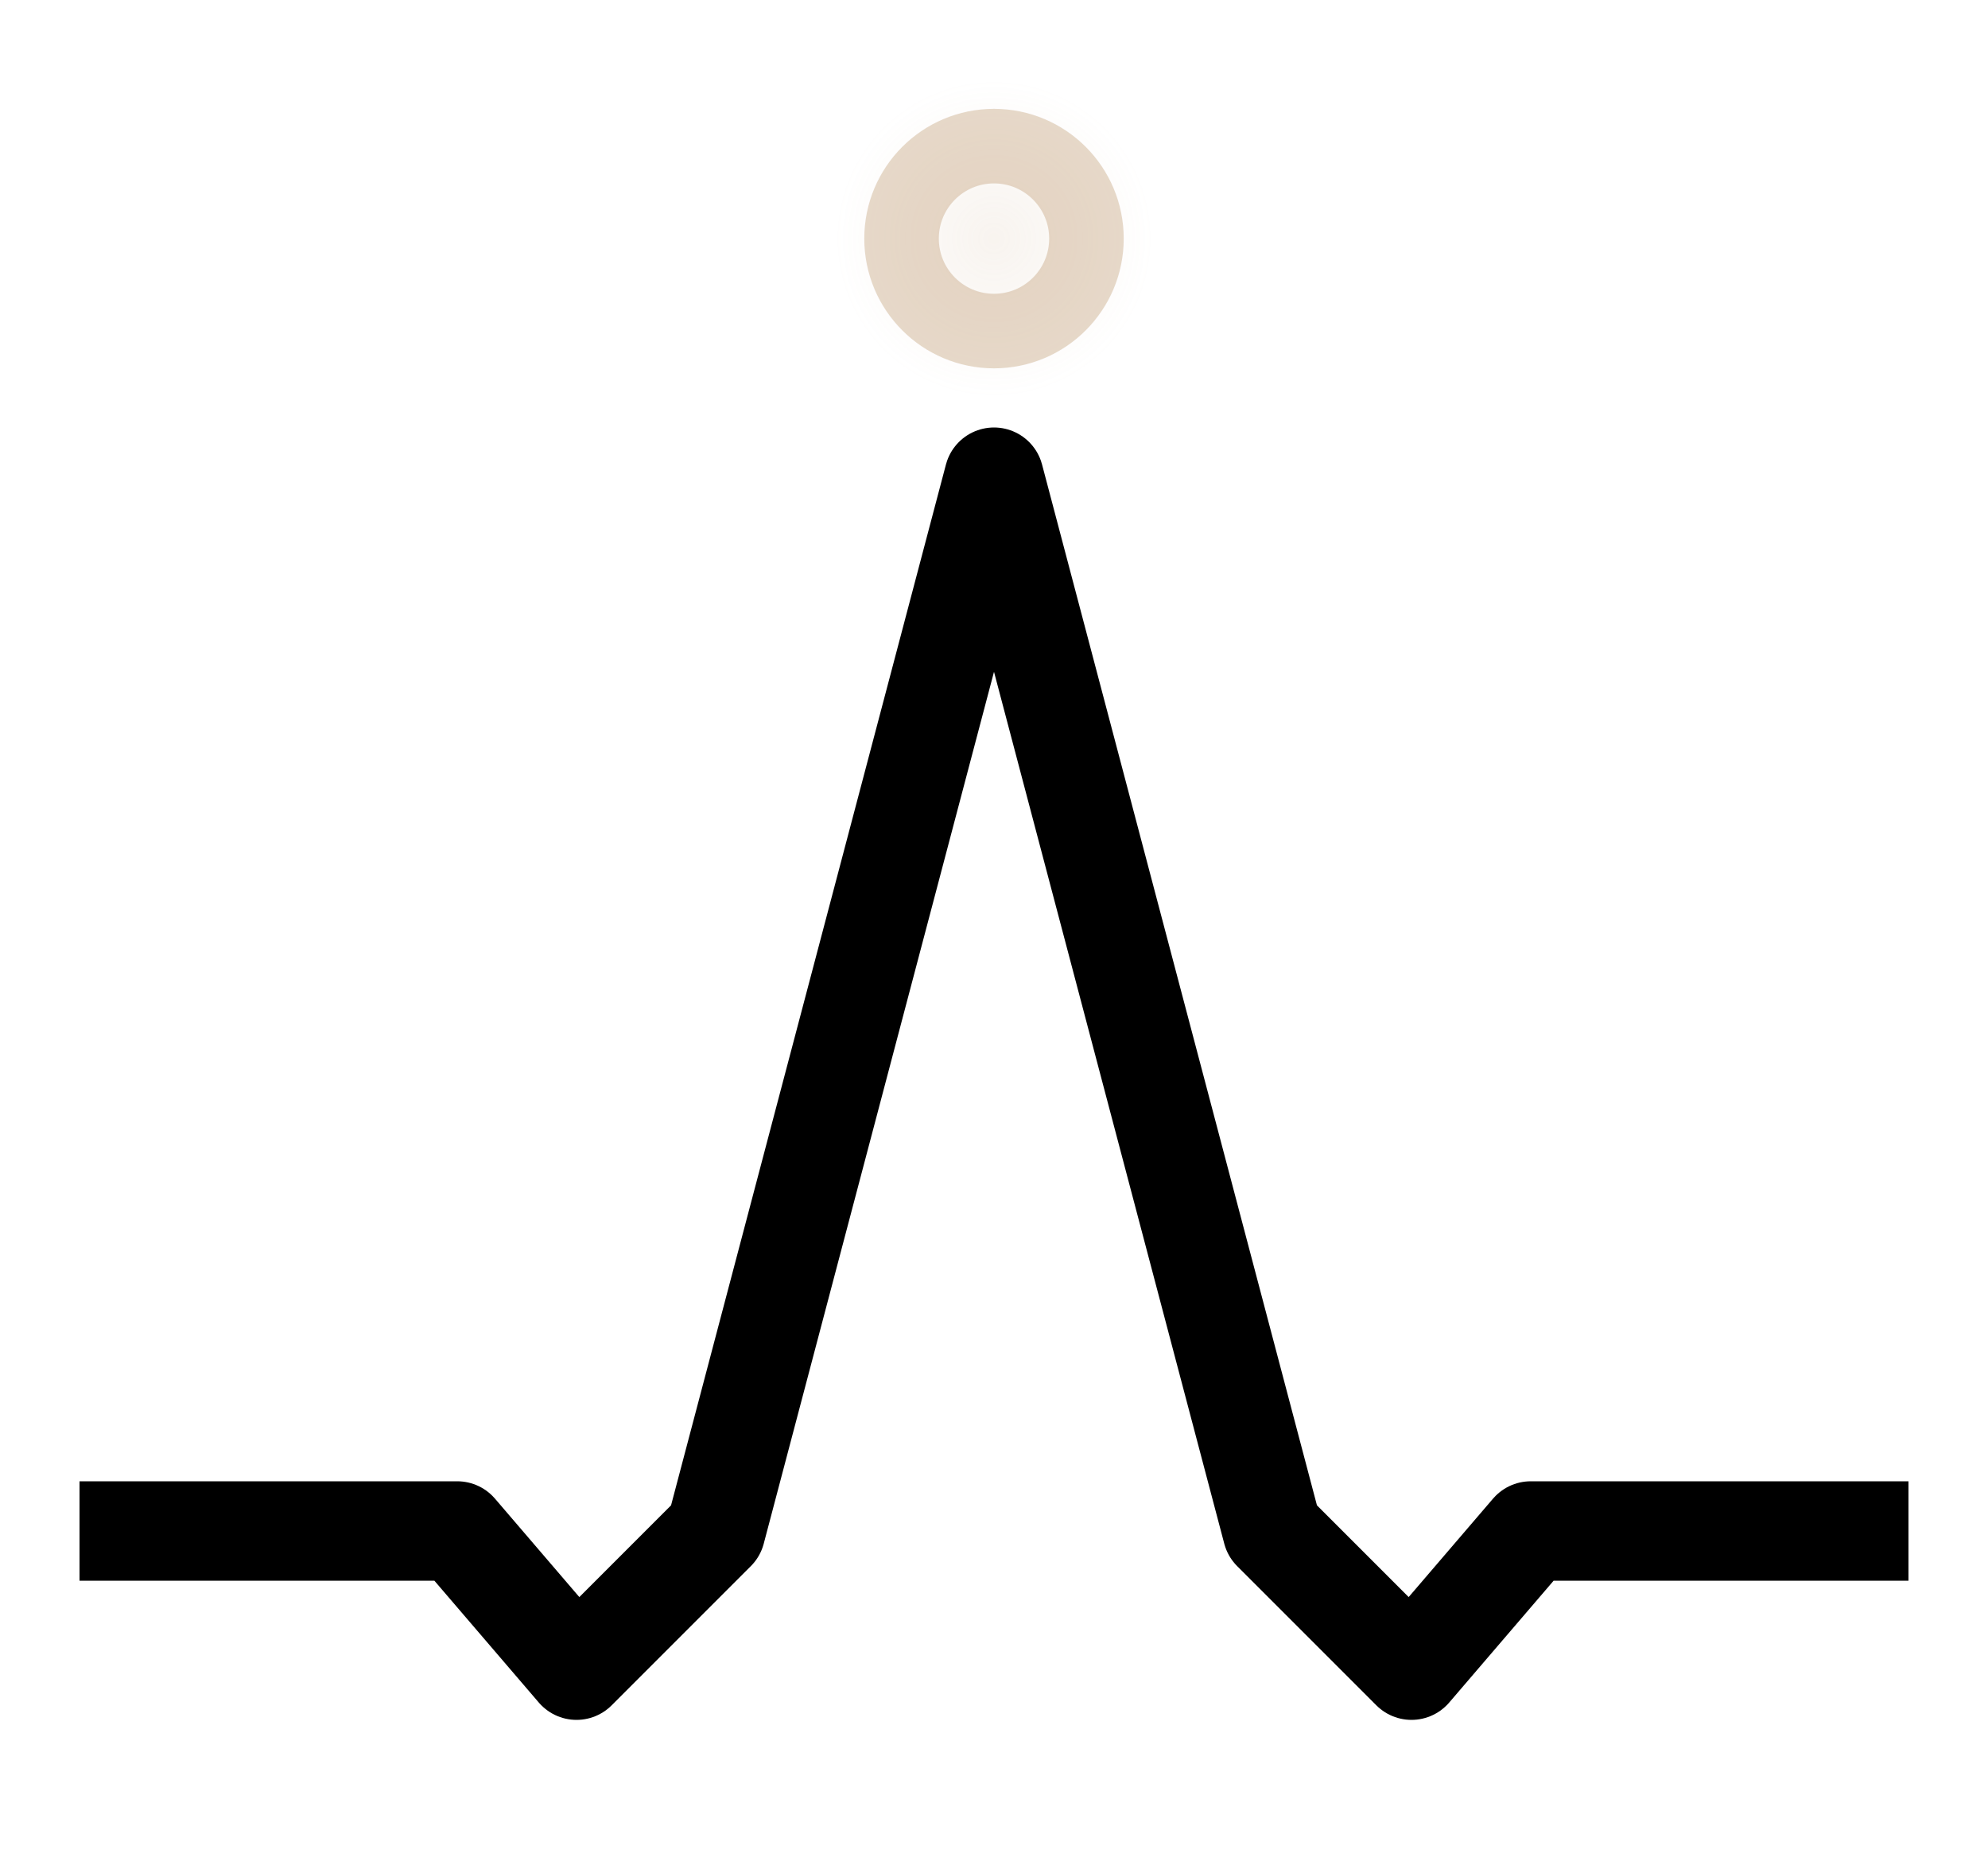
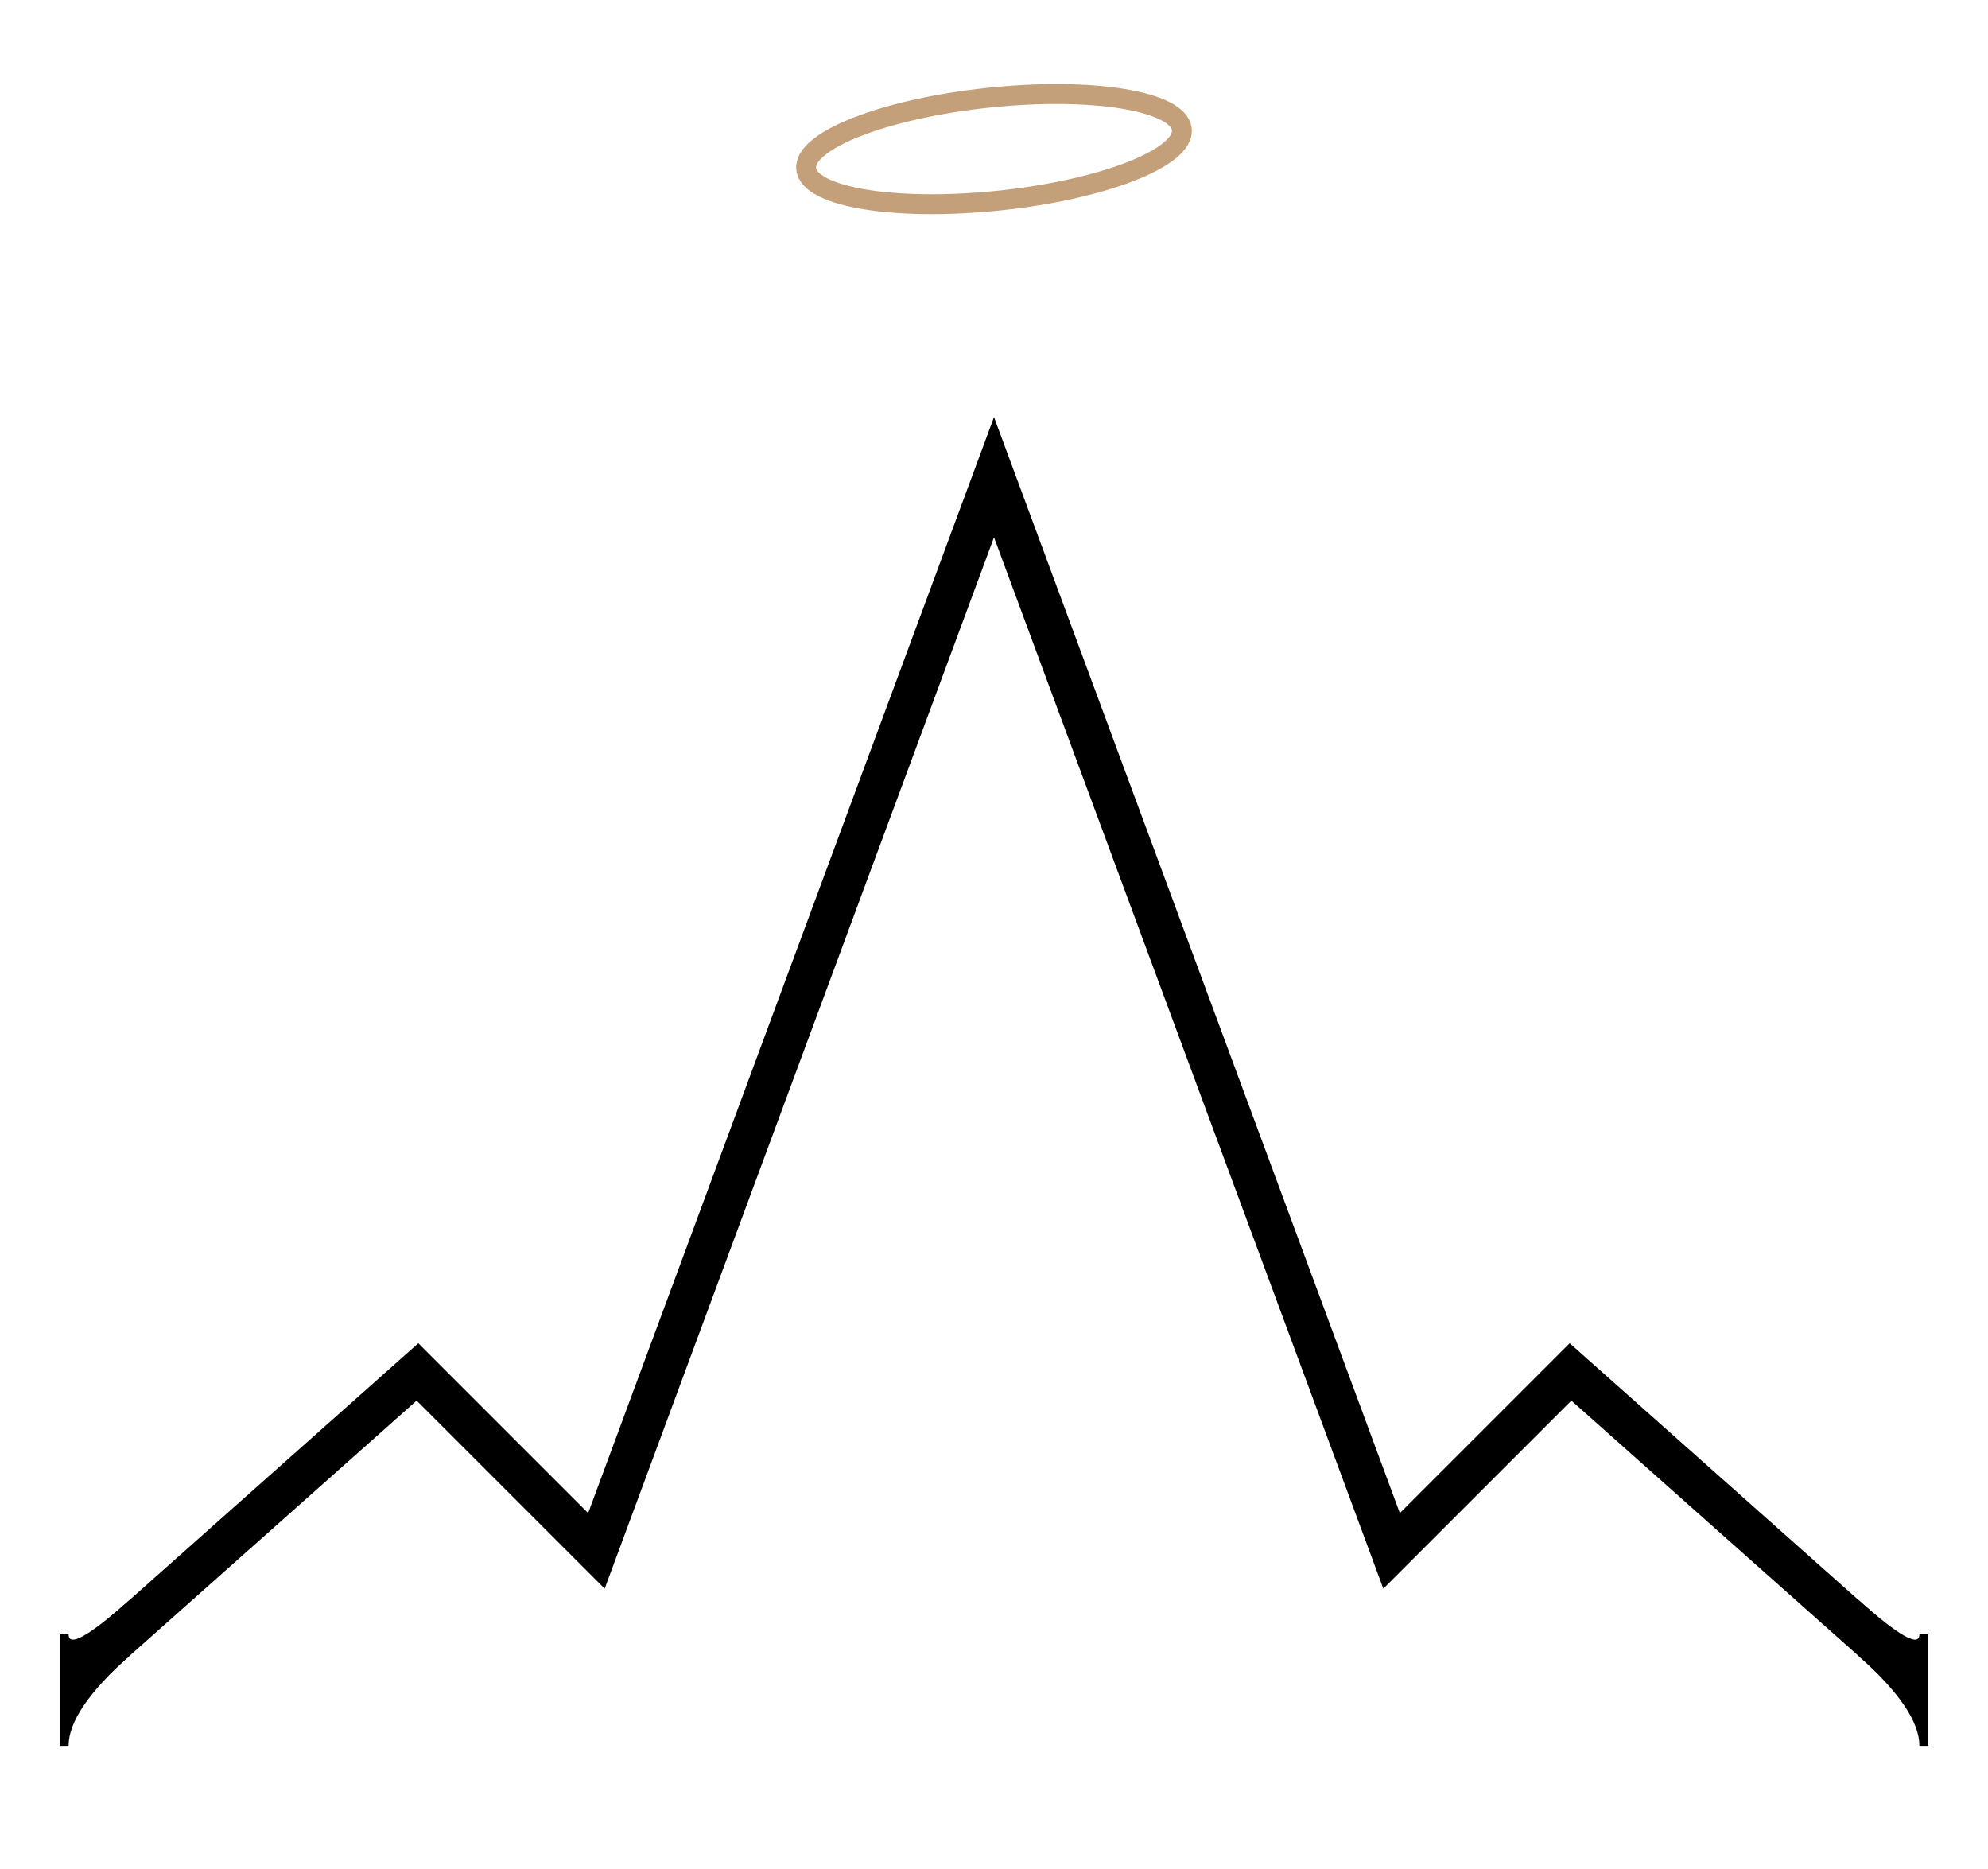
<svg xmlns="http://www.w3.org/2000/svg" viewBox="0 0 200 188" fill="none" class="aura-mark">
-   <defs>
-     <radialGradient id="aura-soft" gradientUnits="userSpaceOnUse" cx="100" cy="24" r="16">
-       <stop offset="0" stop-color="#c4a07a" stop-opacity="0.12" />
-       <stop offset="1" stop-color="#c4a07a" stop-opacity="0" />
-     </radialGradient>
-     <radialGradient id="aura-soft-inv" gradientUnits="userSpaceOnUse" cx="100" cy="24" r="16">
-       <stop offset="0" stop-color="#305375" stop-opacity="0.12" />
-       <stop offset="1" stop-color="#305375" stop-opacity="0" />
-     </radialGradient>
-   </defs>
-   <circle class="aura-glow" cx="100" cy="24" r="16" fill="url(#aura-soft)" />
-   <circle class="aura-halo" cx="100" cy="24" r="9.3" fill="none" stroke="#c4a07a" stroke-width="7.5" stroke-linecap="round" opacity="0.4" />
-   <path class="aura-ridge" pathLength="1" fill="none" stroke="currentColor" stroke-width="10" stroke-linecap="butt" stroke-linejoin="round" d="M8 154H46L58 168L72 154L100 48L128 154L142 168L154 154H192" />
+   <ellipse class="aura-ring" cx="100" cy="15" rx="19" ry="5.2" transform="rotate(-6 100 15)" fill="none" stroke="#c4a07a" stroke-width="2" />
+   <g class="aura-ridge">
+     <path d="M6.000,172.810 L41.915,140.885 L60.831,159.801 L100.000,54.046 L139.169,159.801 L158.085,140.885 L194.000,172.810 L194.000,167.190 L157.915,135.115 L140.831,152.199 L100.000,41.954 L59.169,152.199 L42.085,135.115 L6.000,167.190 Z" fill="currentColor" />
+     <path d="M6.000,167.790 L6.000,164.390 L6.900,164.390 Q6.900,166.390 13.000,160.968 L13.000,161.568 Z" fill="currentColor" />
+     <path d="M6.000,172.210 L6.000,175.610 L6.900,175.610 Q6.900,172.010 13.000,166.587 L13.000,165.987 Z" fill="currentColor" />
+     <path d="M194.000,167.790 L194.000,164.390 L193.100,164.390 Q193.100,166.390 187.000,160.968 L187.000,161.568 Z" fill="currentColor" />
+     <path d="M194.000,172.210 L194.000,175.610 L193.100,175.610 Q193.100,172.010 187.000,166.587 L187.000,165.987 Z" fill="currentColor" />
+   </g>
</svg>
